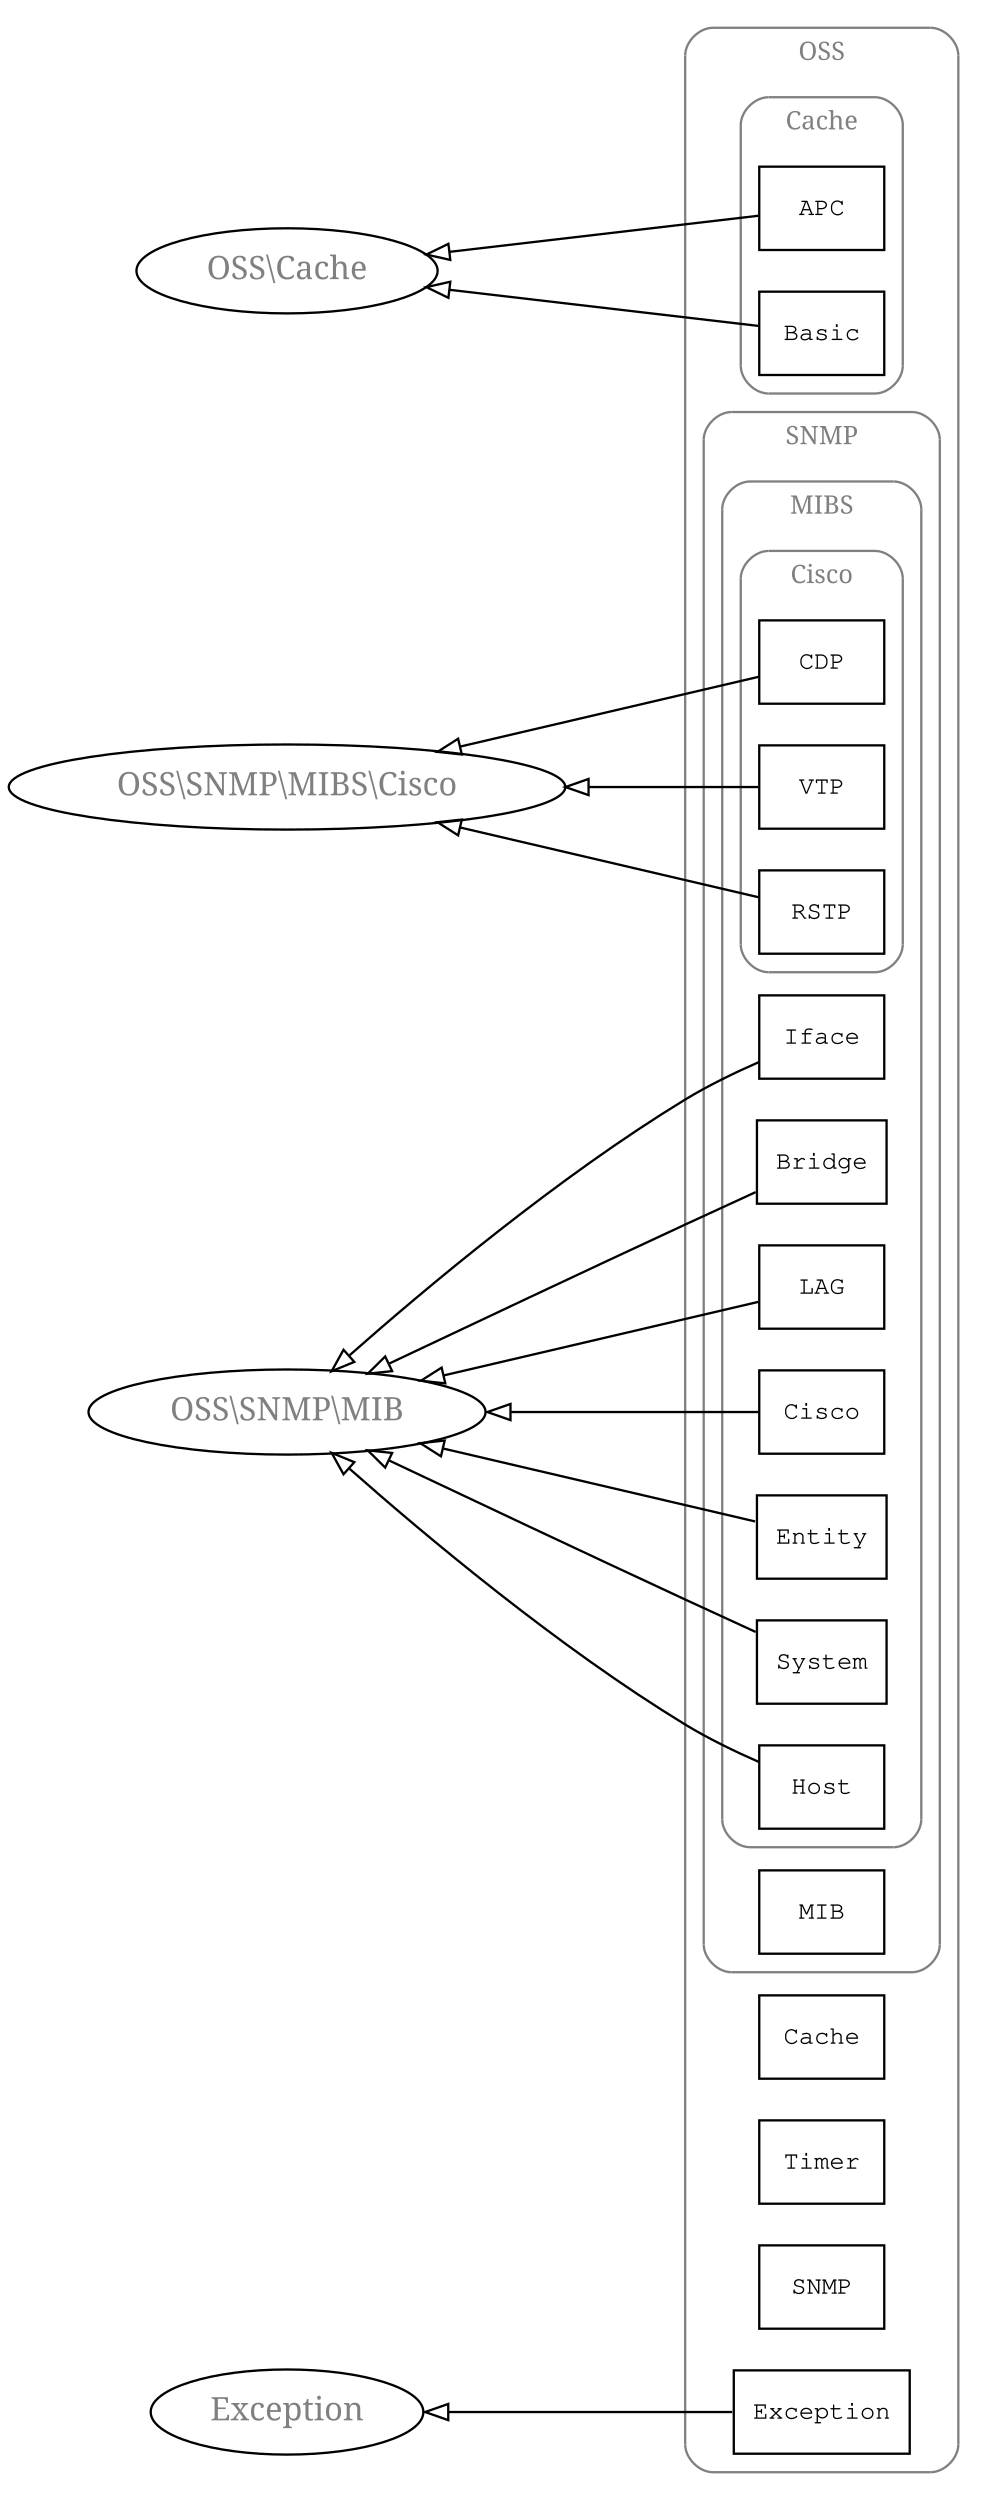
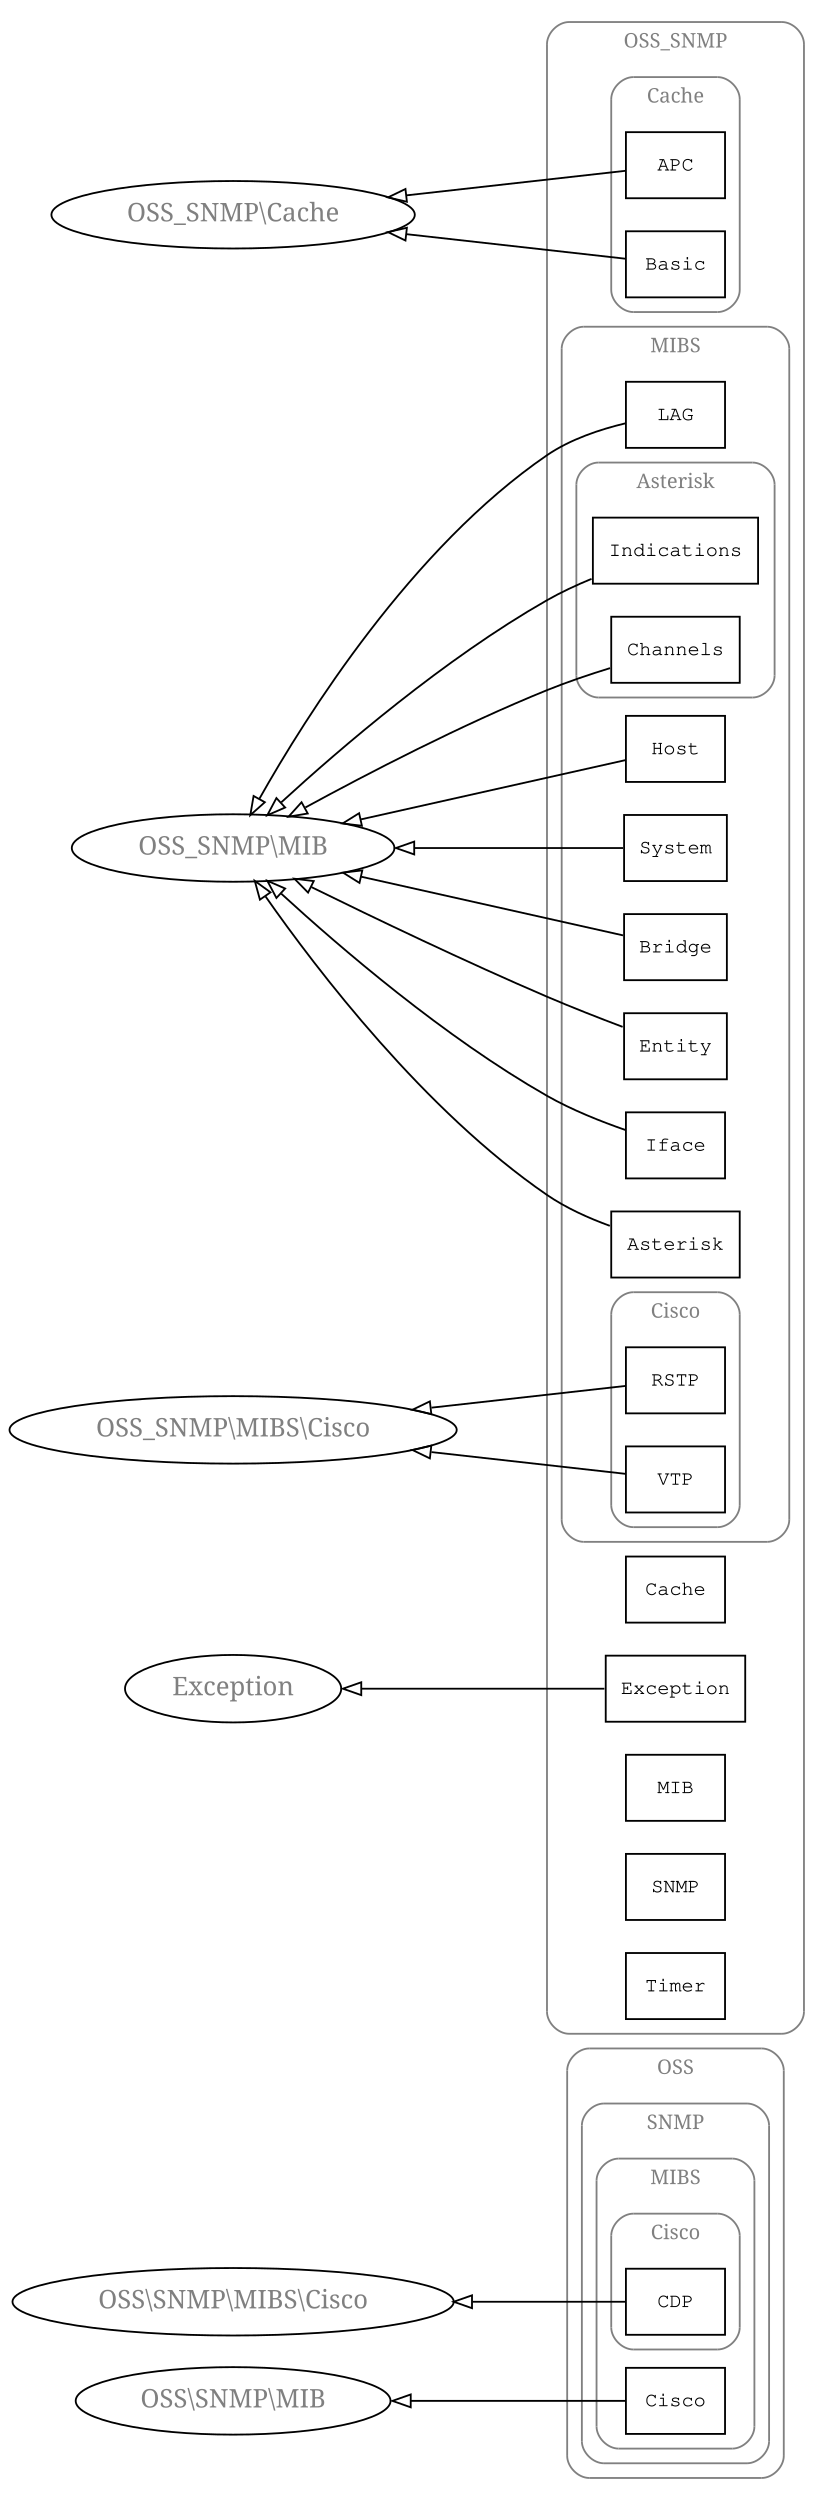
- <svg xmlns="http://www.w3.org/2000/svg" xmlns:xlink="http://www.w3.org/1999/xlink" width="426pt" height="1080pt" viewBox="0.00 0.00 426.00 1080.00">
-   <g id="graph1" class="graph" transform="scale(1 1) rotate(0) translate(4 1076)">
-     <polygon fill="white" stroke="white" points="-4,5 -4,-1076 423,-1076 423,5 -4,5" />
+ <svg xmlns="http://www.w3.org/2000/svg" xmlns:xlink="http://www.w3.org/1999/xlink" width="450pt" height="1362pt" viewBox="0.00 0.00 450.00 1362.00">
+   <g id="graph1" class="graph" transform="scale(1 1) rotate(0) translate(4 1358)">
+     <polygon fill="white" stroke="white" points="-4,5 -4,-1358 447,-1358 447,5 -4,5" />
    <g id="graph2" class="cluster">
-       <polyline fill="none" stroke="gray" points="304,-8 398,-8 " />
-       <path fill="none" stroke="gray" d="M398,-8C404,-8 410,-14 410,-20" />
-       <polyline fill="none" stroke="gray" points="410,-20 410,-1052 " />
-       <path fill="none" stroke="gray" d="M410,-1052C410,-1058 404,-1064 398,-1064" />
-       <polyline fill="none" stroke="gray" points="398,-1064 304,-1064 " />
-       <path fill="none" stroke="gray" d="M304,-1064C298,-1064 292,-1058 292,-1052" />
-       <polyline fill="none" stroke="gray" points="292,-1052 292,-20 " />
-       <path fill="none" stroke="gray" d="M292,-20C292,-14 298,-8 304,-8" />
-       <text text-anchor="middle" x="351" y="-1050.1" font-family="Times Roman,serif" font-size="11.00" fill="gray">OSS</text>
+       <polyline fill="none" stroke="gray" points="317,-8 411,-8 " />
+       <path fill="none" stroke="gray" d="M411,-8C417,-8 423,-14 423,-20" />
+       <polyline fill="none" stroke="gray" points="423,-20 423,-230 " />
+       <path fill="none" stroke="gray" d="M423,-230C423,-236 417,-242 411,-242" />
+       <polyline fill="none" stroke="gray" points="411,-242 317,-242 " />
+       <path fill="none" stroke="gray" d="M317,-242C311,-242 305,-236 305,-230" />
+       <polyline fill="none" stroke="gray" points="305,-230 305,-20 " />
+       <path fill="none" stroke="gray" d="M305,-20C305,-14 311,-8 317,-8" />
+       <text text-anchor="middle" x="364" y="-228.1" font-family="Times Roman,serif" font-size="11.00" fill="gray">OSS</text>
    </g>
    <g id="graph3" class="cluster">
-       <polyline fill="none" stroke="gray" points="328,-906 374,-906 " />
-       <path fill="none" stroke="gray" d="M374,-906C380,-906 386,-912 386,-918" />
-       <polyline fill="none" stroke="gray" points="386,-918 386,-1022 " />
-       <path fill="none" stroke="gray" d="M386,-1022C386,-1028 380,-1034 374,-1034" />
-       <polyline fill="none" stroke="gray" points="374,-1034 328,-1034 " />
-       <path fill="none" stroke="gray" d="M328,-1034C322,-1034 316,-1028 316,-1022" />
-       <polyline fill="none" stroke="gray" points="316,-1022 316,-918 " />
-       <path fill="none" stroke="gray" d="M316,-918C316,-912 322,-906 328,-906" />
-       <text text-anchor="middle" x="351" y="-1020.1" font-family="Times Roman,serif" font-size="11.00" fill="gray">Cache</text>
+       <polyline fill="none" stroke="gray" points="325,-16 403,-16 " />
+       <path fill="none" stroke="gray" d="M403,-16C409,-16 415,-22 415,-28" />
+       <polyline fill="none" stroke="gray" points="415,-28 415,-200 " />
+       <path fill="none" stroke="gray" d="M415,-200C415,-206 409,-212 403,-212" />
+       <polyline fill="none" stroke="gray" points="403,-212 325,-212 " />
+       <path fill="none" stroke="gray" d="M325,-212C319,-212 313,-206 313,-200" />
+       <polyline fill="none" stroke="gray" points="313,-200 313,-28 " />
+       <path fill="none" stroke="gray" d="M313,-28C313,-22 319,-16 325,-16" />
+       <text text-anchor="middle" x="364" y="-198.1" font-family="Times Roman,serif" font-size="11.00" fill="gray">SNMP</text>
    </g>
    <g id="graph4" class="cluster">
-       <polyline fill="none" stroke="gray" points="312,-224 390,-224 " />
-       <path fill="none" stroke="gray" d="M390,-224C396,-224 402,-230 402,-236" />
-       <polyline fill="none" stroke="gray" points="402,-236 402,-886 " />
-       <path fill="none" stroke="gray" d="M402,-886C402,-892 396,-898 390,-898" />
-       <polyline fill="none" stroke="gray" points="390,-898 312,-898 " />
-       <path fill="none" stroke="gray" d="M312,-898C306,-898 300,-892 300,-886" />
-       <polyline fill="none" stroke="gray" points="300,-886 300,-236 " />
-       <path fill="none" stroke="gray" d="M300,-236C300,-230 306,-224 312,-224" />
-       <text text-anchor="middle" x="351" y="-884.1" font-family="Times Roman,serif" font-size="11.00" fill="gray">SNMP</text>
+       <polyline fill="none" stroke="gray" points="333,-24 395,-24 " />
+       <path fill="none" stroke="gray" d="M395,-24C401,-24 407,-30 407,-36" />
+       <polyline fill="none" stroke="gray" points="407,-36 407,-170 " />
+       <path fill="none" stroke="gray" d="M407,-170C407,-176 401,-182 395,-182" />
+       <polyline fill="none" stroke="gray" points="395,-182 333,-182 " />
+       <path fill="none" stroke="gray" d="M333,-182C327,-182 321,-176 321,-170" />
+       <polyline fill="none" stroke="gray" points="321,-170 321,-36 " />
+       <path fill="none" stroke="gray" d="M321,-36C321,-30 327,-24 333,-24" />
+       <text text-anchor="middle" x="364" y="-168.1" font-family="Times Roman,serif" font-size="11.00" fill="gray">MIBS</text>
    </g>
    <g id="graph5" class="cluster">
-       <polyline fill="none" stroke="gray" points="320,-278 382,-278 " />
-       <path fill="none" stroke="gray" d="M382,-278C388,-278 394,-284 394,-290" />
-       <polyline fill="none" stroke="gray" points="394,-290 394,-856 " />
-       <path fill="none" stroke="gray" d="M394,-856C394,-862 388,-868 382,-868" />
-       <polyline fill="none" stroke="gray" points="382,-868 320,-868 " />
-       <path fill="none" stroke="gray" d="M320,-868C314,-868 308,-862 308,-856" />
-       <polyline fill="none" stroke="gray" points="308,-856 308,-290 " />
-       <path fill="none" stroke="gray" d="M308,-290C308,-284 314,-278 320,-278" />
-       <text text-anchor="middle" x="351" y="-854.1" font-family="Times Roman,serif" font-size="11.00" fill="gray">MIBS</text>
-     </g>
-     <g id="graph6" class="cluster">
-       <polyline fill="none" stroke="gray" points="328,-656 374,-656 " />
-       <path fill="none" stroke="gray" d="M374,-656C380,-656 386,-662 386,-668" />
-       <polyline fill="none" stroke="gray" points="386,-668 386,-826 " />
-       <path fill="none" stroke="gray" d="M386,-826C386,-832 380,-838 374,-838" />
-       <polyline fill="none" stroke="gray" points="374,-838 328,-838 " />
-       <path fill="none" stroke="gray" d="M328,-838C322,-838 316,-832 316,-826" />
-       <polyline fill="none" stroke="gray" points="316,-826 316,-668 " />
-       <path fill="none" stroke="gray" d="M316,-668C316,-662 322,-656 328,-656" />
-       <text text-anchor="middle" x="351" y="-824.1" font-family="Times Roman,serif" font-size="11.00" fill="gray">Cisco</text>
-     </g>
-     <g id="node3" class="node">
+       <polyline fill="none" stroke="gray" points="341,-78 387,-78 " />
+       <path fill="none" stroke="gray" d="M387,-78C393,-78 399,-84 399,-90" />
+       <polyline fill="none" stroke="gray" points="399,-90 399,-140 " />
+       <path fill="none" stroke="gray" d="M399,-140C399,-146 393,-152 387,-152" />
+       <polyline fill="none" stroke="gray" points="387,-152 341,-152 " />
+       <path fill="none" stroke="gray" d="M341,-152C335,-152 329,-146 329,-140" />
+       <polyline fill="none" stroke="gray" points="329,-140 329,-90 " />
+       <path fill="none" stroke="gray" d="M329,-90C329,-84 335,-78 341,-78" />
+       <text text-anchor="middle" x="364" y="-138.1" font-family="Times Roman,serif" font-size="11.00" fill="gray">Cisco</text>
+     </g>
+     <g id="graph10" class="cluster">
+       <polyline fill="none" stroke="gray" points="306,-250 422,-250 " />
+       <path fill="none" stroke="gray" d="M422,-250C428,-250 434,-256 434,-262" />
+       <polyline fill="none" stroke="gray" points="434,-262 434,-1334 " />
+       <path fill="none" stroke="gray" d="M434,-1334C434,-1340 428,-1346 422,-1346" />
+       <polyline fill="none" stroke="gray" points="422,-1346 306,-1346 " />
+       <path fill="none" stroke="gray" d="M306,-1346C300,-1346 294,-1340 294,-1334" />
+       <polyline fill="none" stroke="gray" points="294,-1334 294,-262 " />
+       <path fill="none" stroke="gray" d="M294,-262C294,-256 300,-250 306,-250" />
+       <text text-anchor="middle" x="364" y="-1332.1" font-family="Times Roman,serif" font-size="11.00" fill="gray">OSS_SNMP</text>
+     </g>
+     <g id="graph11" class="cluster">
+       <polyline fill="none" stroke="gray" points="341,-1188 387,-1188 " />
+       <path fill="none" stroke="gray" d="M387,-1188C393,-1188 399,-1194 399,-1200" />
+       <polyline fill="none" stroke="gray" points="399,-1200 399,-1304 " />
+       <path fill="none" stroke="gray" d="M399,-1304C399,-1310 393,-1316 387,-1316" />
+       <polyline fill="none" stroke="gray" points="387,-1316 341,-1316 " />
+       <path fill="none" stroke="gray" d="M341,-1316C335,-1316 329,-1310 329,-1304" />
+       <polyline fill="none" stroke="gray" points="329,-1304 329,-1200 " />
+       <path fill="none" stroke="gray" d="M329,-1200C329,-1194 335,-1188 341,-1188" />
+       <text text-anchor="middle" x="364" y="-1302.1" font-family="Times Roman,serif" font-size="11.00" fill="gray">Cache</text>
+     </g>
+     <g id="graph12" class="cluster">
+       <polyline fill="none" stroke="gray" points="314,-518 414,-518 " />
+       <path fill="none" stroke="gray" d="M414,-518C420,-518 426,-524 426,-530" />
+       <polyline fill="none" stroke="gray" points="426,-530 426,-1168 " />
+       <path fill="none" stroke="gray" d="M426,-1168C426,-1174 420,-1180 414,-1180" />
+       <polyline fill="none" stroke="gray" points="414,-1180 314,-1180 " />
+       <path fill="none" stroke="gray" d="M314,-1180C308,-1180 302,-1174 302,-1168" />
+       <polyline fill="none" stroke="gray" points="302,-1168 302,-530 " />
+       <path fill="none" stroke="gray" d="M302,-530C302,-524 308,-518 314,-518" />
+       <text text-anchor="middle" x="364" y="-1166.1" font-family="Times Roman,serif" font-size="11.00" fill="gray">MIBS</text>
+     </g>
+     <g id="graph13" class="cluster">
+       <polyline fill="none" stroke="gray" points="322,-978 406,-978 " />
+       <path fill="none" stroke="gray" d="M406,-978C412,-978 418,-984 418,-990" />
+       <polyline fill="none" stroke="gray" points="418,-990 418,-1094 " />
+       <path fill="none" stroke="gray" d="M418,-1094C418,-1100 412,-1106 406,-1106" />
+       <polyline fill="none" stroke="gray" points="406,-1106 322,-1106 " />
+       <path fill="none" stroke="gray" d="M322,-1106C316,-1106 310,-1100 310,-1094" />
+       <polyline fill="none" stroke="gray" points="310,-1094 310,-990 " />
+       <path fill="none" stroke="gray" d="M310,-990C310,-984 316,-978 322,-978" />
+       <text text-anchor="middle" x="364" y="-1092.1" font-family="Times Roman,serif" font-size="11.00" fill="gray">Asterisk</text>
+     </g>
+     <g id="graph14" class="cluster">
+       <polyline fill="none" stroke="gray" points="341,-526 387,-526 " />
+       <path fill="none" stroke="gray" d="M387,-526C393,-526 399,-532 399,-538" />
+       <polyline fill="none" stroke="gray" points="399,-538 399,-642 " />
+       <path fill="none" stroke="gray" d="M399,-642C399,-648 393,-654 387,-654" />
+       <polyline fill="none" stroke="gray" points="387,-654 341,-654 " />
+       <path fill="none" stroke="gray" d="M341,-654C335,-654 329,-648 329,-642" />
+       <polyline fill="none" stroke="gray" points="329,-642 329,-538 " />
+       <path fill="none" stroke="gray" d="M329,-538C329,-532 335,-526 341,-526" />
+       <text text-anchor="middle" x="364" y="-640.1" font-family="Times Roman,serif" font-size="11.00" fill="gray">Cisco</text>
+     </g>
+     <g id="node5" class="node">
+       <a xlink:href="MIBS.Cisco.CDP.html" xlink:title="CDP" target="_parent">
+         <polygon fill="none" stroke="black" points="391,-122 337,-122 337,-86 391,-86 391,-122" />
+         <text text-anchor="middle" x="364" y="-101.1" font-family="Courier,monospace" font-size="11.00">CDP</text>
+       </a>
+     </g>
+     <g id="node52" class="node">
+       <ellipse fill="none" stroke="black" cx="123" cy="-104" rx="120.208" ry="18.385" />
+       <text text-anchor="middle" x="123" y="-100.4" font-family="Times Roman,serif" font-size="14.00" fill="gray">OSS\SNMP\MIBS\Cisco</text>
+     </g>
+     <g id="edge41" class="edge">
+       <path fill="none" stroke="black" d="M336.823,-104C315.829,-104 285.097,-104 253.444,-104" />
+       <polygon fill="none" stroke="black" points="253.146,-100.5 243.146,-104 253.146,-107.5 253.146,-100.5" />
+     </g>
+     <g id="node6" class="node">
+       <a xlink:href="MIBS.Cisco.html" xlink:title="Cisco" target="_parent">
+         <polygon fill="none" stroke="black" points="391,-68 337,-68 337,-32 391,-32 391,-68" />
+         <text text-anchor="middle" x="364" y="-47.1" font-family="Courier,monospace" font-size="11.00">Cisco</text>
+       </a>
+     </g>
+     <g id="node47" class="node">
+       <ellipse fill="none" stroke="black" cx="123" cy="-50" rx="85.768" ry="18.385" />
+       <text text-anchor="middle" x="123" y="-46.4" font-family="Times Roman,serif" font-size="14.00" fill="gray">OSS\SNMP\MIB</text>
+     </g>
+     <g id="edge35" class="edge">
+       <path fill="none" stroke="black" d="M336.823,-50C308.389,-50 262.092,-50 219.836,-50" />
+       <polygon fill="none" stroke="black" points="219.762,-46.5 209.762,-50 219.762,-53.5 219.762,-46.5" />
+     </g>
+     <g id="node13" class="node">
      <a xlink:href="Cache.APC.html" xlink:title="APC" target="_parent">
-         <polygon fill="none" stroke="black" points="378,-1004 324,-1004 324,-968 378,-968 378,-1004" />
-         <text text-anchor="middle" x="351" y="-983.1" font-family="Courier,monospace" font-size="11.00">APC</text>
-       </a>
+         <polygon fill="none" stroke="black" points="391,-1286 337,-1286 337,-1250 391,-1250 391,-1286" />
+         <text text-anchor="middle" x="364" y="-1265.1" font-family="Courier,monospace" font-size="11.00">APC</text>
+       </a>
+     </g>
+     <g id="node54" class="node">
+       <ellipse fill="none" stroke="black" cx="123" cy="-1241" rx="98.995" ry="18.385" />
+       <text text-anchor="middle" x="123" y="-1237.4" font-family="Times Roman,serif" font-size="14.00" fill="gray">OSS_SNMP\Cache</text>
+     </g>
+     <g id="edge43" class="edge">
+       <path fill="none" stroke="black" d="M336.823,-1264.96C307.876,-1261.71 260.416,-1256.4 217.554,-1251.59" />
+       <polygon fill="none" stroke="black" points="217.673,-1248.08 207.346,-1250.45 216.894,-1255.04 217.673,-1248.08" />
+     </g>
+     <g id="node14" class="node">
+       <a xlink:href="Cache.Basic.html" xlink:title="Basic" target="_parent">
+         <polygon fill="none" stroke="black" points="391,-1232 337,-1232 337,-1196 391,-1196 391,-1232" />
+         <text text-anchor="middle" x="364" y="-1211.1" font-family="Courier,monospace" font-size="11.00">Basic</text>
+       </a>
+     </g>
+     <g id="edge45" class="edge">
+       <path fill="none" stroke="black" d="M336.823,-1217.04C307.876,-1220.29 260.416,-1225.6 217.554,-1230.41" />
+       <polygon fill="none" stroke="black" points="216.894,-1226.96 207.346,-1231.55 217.673,-1233.92 216.894,-1226.96" />
+     </g>
+     <g id="node17" class="node">
+       <a xlink:href="MIBS.Asterisk.Indications.html" xlink:title="Indications" target="_parent">
+         <polygon fill="none" stroke="black" points="409,-1076 319,-1076 319,-1040 409,-1040 409,-1076" />
+         <text text-anchor="middle" x="364" y="-1055.1" font-family="Courier,monospace" font-size="11.00">Indications</text>
+       </a>
+     </g>
+     <g id="node37" class="node">
+       <ellipse fill="none" stroke="black" cx="123" cy="-896" rx="87.889" ry="18.385" />
+       <text text-anchor="middle" x="123" y="-892.4" font-family="Times Roman,serif" font-size="14.00" fill="gray">OSS_SNMP\MIB</text>
+     </g>
+     <g id="edge23" class="edge">
+       <path fill="none" stroke="black" d="M318.271,-1042.65C309.989,-1039.23 301.581,-1035.32 294,-1031 238.264,-999.22 181.314,-950.285 149.229,-920.881" />
+       <polygon fill="none" stroke="black" points="151.342,-918.068 141.623,-913.849 146.59,-923.208 151.342,-918.068" />
+     </g>
+     <g id="node18" class="node">
+       <a xlink:href="MIBS.Asterisk.Channels.html" xlink:title="Channels" target="_parent">
+         <polygon fill="none" stroke="black" points="399,-1022 329,-1022 329,-986 399,-986 399,-1022" />
+         <text text-anchor="middle" x="364" y="-1001.1" font-family="Courier,monospace" font-size="11.00">Channels</text>
+       </a>
+     </g>
+     <g id="edge25" class="edge">
+       <path fill="none" stroke="black" d="M328.355,-994.015C317.219,-990.573 304.979,-986.452 294,-982 247.555,-963.166 196.483,-936.674 162.357,-918.085" />
+       <polygon fill="none" stroke="black" points="163.65,-914.802 153.199,-913.064 160.285,-920.94 163.65,-914.802" />
+     </g>
+     <g id="node20" class="node">
+       <a xlink:href="MIBS.Cisco.RSTP.html" xlink:title="RSTP" target="_parent">
+         <polygon fill="none" stroke="black" points="391,-624 337,-624 337,-588 391,-588 391,-624" />
+         <text text-anchor="middle" x="364" y="-603.1" font-family="Courier,monospace" font-size="11.00">RSTP</text>
+       </a>
+     </g>
+     <g id="node49" class="node">
+       <ellipse fill="none" stroke="black" cx="123" cy="-579" rx="121.83" ry="18.385" />
+       <text text-anchor="middle" x="123" y="-575.4" font-family="Times Roman,serif" font-size="14.00" fill="gray">OSS_SNMP\MIBS\Cisco</text>
+     </g>
+     <g id="edge37" class="edge">
+       <path fill="none" stroke="black" d="M336.823,-602.955C310.889,-600.05 270.095,-595.479 231.06,-591.106" />
+       <polygon fill="none" stroke="black" points="230.978,-587.575 220.65,-589.94 230.198,-594.532 230.978,-587.575" />
+     </g>
+     <g id="node21" class="node">
+       <a xlink:href="MIBS.Cisco.VTP.html" xlink:title="VTP" target="_parent">
+         <polygon fill="none" stroke="black" points="391,-570 337,-570 337,-534 391,-534 391,-570" />
+         <text text-anchor="middle" x="364" y="-549.1" font-family="Courier,monospace" font-size="11.00">VTP</text>
+       </a>
+     </g>
+     <g id="edge39" class="edge">
+       <path fill="none" stroke="black" d="M336.823,-555.045C310.889,-557.95 270.095,-562.521 231.06,-566.894" />
+       <polygon fill="none" stroke="black" points="230.198,-563.468 220.65,-568.06 230.978,-570.425 230.198,-563.468" />
+     </g>
+     <g id="node22" class="node">
+       <a xlink:href="MIBS.Host.html" xlink:title="Host" target="_parent">
+         <polygon fill="none" stroke="black" points="391,-968 337,-968 337,-932 391,-932 391,-968" />
+         <text text-anchor="middle" x="364" y="-947.1" font-family="Courier,monospace" font-size="11.00">Host</text>
+       </a>
+     </g>
+     <g id="edge17" class="edge">
+       <path fill="none" stroke="black" d="M336.823,-943.91C302.115,-936.134 240.792,-922.393 192.692,-911.616" />
+       <polygon fill="none" stroke="black" points="193.166,-908.135 182.643,-909.364 191.636,-914.966 193.166,-908.135" />
+     </g>
+     <g id="node23" class="node">
+       <a xlink:href="MIBS.System.html" xlink:title="System" target="_parent">
+         <polygon fill="none" stroke="black" points="392,-914 336,-914 336,-878 392,-878 392,-914" />
+         <text text-anchor="middle" x="364" y="-893.1" font-family="Courier,monospace" font-size="11.00">System</text>
+       </a>
+     </g>
+     <g id="edge19" class="edge">
+       <path fill="none" stroke="black" d="M335.408,-896C307.302,-896 262.773,-896 221.73,-896" />
+       <polygon fill="none" stroke="black" points="221.659,-892.5 211.659,-896 221.659,-899.5 221.659,-892.5" />
+     </g>
+     <g id="node24" class="node">
+       <a xlink:href="MIBS.Bridge.html" xlink:title="Bridge" target="_parent">
+         <polygon fill="none" stroke="black" points="392,-860 336,-860 336,-824 392,-824 392,-860" />
+         <text text-anchor="middle" x="364" y="-839.1" font-family="Courier,monospace" font-size="11.00">Bridge</text>
+       </a>
+     </g>
+     <g id="edge21" class="edge">
+       <path fill="none" stroke="black" d="M335.408,-848.407C300.486,-856.231 240.21,-869.737 192.769,-880.367" />
+       <polygon fill="none" stroke="black" points="191.846,-876.987 182.854,-882.589 193.377,-883.818 191.846,-876.987" />
+     </g>
+     <g id="node25" class="node">
+       <a xlink:href="MIBS.Entity.html" xlink:title="Entity" target="_parent">
+         <polygon fill="none" stroke="black" points="392,-806 336,-806 336,-770 392,-770 392,-806" />
+         <text text-anchor="middle" x="364" y="-785.1" font-family="Courier,monospace" font-size="11.00">Entity</text>
+       </a>
+     </g>
+     <g id="edge27" class="edge">
+       <path fill="none" stroke="black" d="M335.198,-798.559C322.481,-803.362 307.407,-809.248 294,-815 249.711,-834 200.025,-857.825 165.673,-874.704" />
+       <polygon fill="none" stroke="black" points="163.83,-871.711 156.407,-879.271 166.924,-877.99 163.83,-871.711" />
+     </g>
+     <g id="node26" class="node">
+       <a xlink:href="MIBS.Iface.html" xlink:title="Iface" target="_parent">
+         <polygon fill="none" stroke="black" points="391,-752 337,-752 337,-716 391,-716 391,-752" />
+         <text text-anchor="middle" x="364" y="-731.1" font-family="Courier,monospace" font-size="11.00">Iface</text>
+       </a>
+     </g>
+     <g id="edge29" class="edge">
+       <path fill="none" stroke="black" d="M336.884,-742.325C323.538,-746.948 307.465,-753.322 294,-761 238.264,-792.78 181.314,-841.715 149.229,-871.119" />
+       <polygon fill="none" stroke="black" points="146.59,-868.792 141.623,-878.151 151.342,-873.932 146.59,-868.792" />
+     </g>
+     <g id="node27" class="node">
+       <a xlink:href="MIBS.Asterisk.html" xlink:title="Asterisk" target="_parent">
+         <polygon fill="none" stroke="black" points="399,-698 329,-698 329,-662 399,-662 399,-698" />
+         <text text-anchor="middle" x="364" y="-677.1" font-family="Courier,monospace" font-size="11.00">Asterisk</text>
+       </a>
+     </g>
+     <g id="edge31" class="edge">
+       <path fill="none" stroke="black" d="M328.228,-690.162C316.729,-694.355 304.308,-699.921 294,-707 227.363,-752.76 168.752,-829.456 140.646,-869.633" />
+       <polygon fill="none" stroke="black" points="137.606,-867.876 134.802,-878.093 143.366,-871.855 137.606,-867.876" />
    </g>
    <g id="node28" class="node">
-       <ellipse fill="none" stroke="black" cx="120" cy="-959" rx="65.054" ry="18.385" />
-       <text text-anchor="middle" x="120" y="-955.4" font-family="Times Roman,serif" font-size="14.00" fill="gray">OSS\Cache</text>
-     </g>
-     <g id="edge11" class="edge">
-       <path fill="none" stroke="black" d="M323.594,-982.797C290.928,-978.979 235.117,-972.455 190.182,-967.203" />
-       <polygon fill="none" stroke="black" points="190.527,-963.72 180.188,-966.035 189.714,-970.672 190.527,-963.72" />
-     </g>
-     <g id="node4" class="node">
-       <a xlink:href="Cache.Basic.html" xlink:title="Basic" target="_parent">
-         <polygon fill="none" stroke="black" points="378,-950 324,-950 324,-914 378,-914 378,-950" />
-         <text text-anchor="middle" x="351" y="-929.1" font-family="Courier,monospace" font-size="11.00">Basic</text>
-       </a>
-     </g>
-     <g id="edge13" class="edge">
-       <path fill="none" stroke="black" d="M323.594,-935.203C290.928,-939.021 235.117,-945.545 190.182,-950.797" />
-       <polygon fill="none" stroke="black" points="189.714,-947.328 180.188,-951.965 190.527,-954.28 189.714,-947.328" />
-     </g>
-     <g id="node8" class="node">
-       <a xlink:href="SNMP.MIBS.Cisco.CDP.html" xlink:title="CDP" target="_parent">
-         <polygon fill="none" stroke="black" points="378,-808 324,-808 324,-772 378,-772 378,-808" />
-         <text text-anchor="middle" x="351" y="-787.1" font-family="Courier,monospace" font-size="11.00">CDP</text>
-       </a>
-     </g>
-     <g id="node39" class="node">
-       <ellipse fill="none" stroke="black" cx="120" cy="-736" rx="120.208" ry="18.385" />
-       <text text-anchor="middle" x="120" y="-732.4" font-family="Times Roman,serif" font-size="14.00" fill="gray">OSS\SNMP\MIBS\Cisco</text>
-     </g>
-     <g id="edge29" class="edge">
-       <path fill="none" stroke="black" d="M323.594,-783.593C292.04,-776.217 238.887,-763.792 194.804,-753.487" />
-       <polygon fill="none" stroke="black" points="195.505,-750.056 184.971,-751.188 193.911,-756.872 195.505,-750.056" />
-     </g>
-     <g id="node9" class="node">
-       <a xlink:href="SNMP.MIBS.Cisco.VTP.html" xlink:title="VTP" target="_parent">
-         <polygon fill="none" stroke="black" points="378,-754 324,-754 324,-718 378,-718 378,-754" />
-         <text text-anchor="middle" x="351" y="-733.1" font-family="Courier,monospace" font-size="11.00">VTP</text>
-       </a>
-     </g>
-     <g id="edge31" class="edge">
-       <path fill="none" stroke="black" d="M323.594,-736C304.754,-736 278.216,-736 250.505,-736" />
-       <polygon fill="none" stroke="black" points="250.255,-732.5 240.255,-736 250.255,-739.5 250.255,-732.5" />
-     </g>
-     <g id="node10" class="node">
-       <a xlink:href="SNMP.MIBS.Cisco.RSTP.html" xlink:title="RSTP" target="_parent">
-         <polygon fill="none" stroke="black" points="378,-700 324,-700 324,-664 378,-664 378,-700" />
-         <text text-anchor="middle" x="351" y="-679.1" font-family="Courier,monospace" font-size="11.00">RSTP</text>
+       <a xlink:href="MIBS.LAG.html" xlink:title="LAG" target="_parent">
+         <polygon fill="none" stroke="black" points="391,-1150 337,-1150 337,-1114 391,-1114 391,-1150" />
+         <text text-anchor="middle" x="364" y="-1129.1" font-family="Courier,monospace" font-size="11.00">LAG</text>
      </a>
    </g>
    <g id="edge33" class="edge">
-       <path fill="none" stroke="black" d="M323.594,-688.407C292.04,-695.783 238.887,-708.208 194.804,-718.513" />
-       <polygon fill="none" stroke="black" points="193.911,-715.128 184.971,-720.812 195.505,-721.944 193.911,-715.128" />
-     </g>
-     <g id="node11" class="node">
-       <a xlink:href="SNMP.MIBS.Iface.html" xlink:title="Iface" target="_parent">
-         <polygon fill="none" stroke="black" points="378,-646 324,-646 324,-610 378,-610 378,-646" />
-         <text text-anchor="middle" x="351" y="-625.1" font-family="Courier,monospace" font-size="11.00">Iface</text>
-       </a>
+       <path fill="none" stroke="black" d="M336.741,-1127.37C323.051,-1124.1 306.717,-1118.71 294,-1110 220.374,-1059.57 162.806,-968.086 137.314,-922.832" />
+       <polygon fill="none" stroke="black" points="140.277,-920.958 132.367,-913.909 134.155,-924.352 140.277,-920.958" />
    </g>
    <g id="node31" class="node">
-       <ellipse fill="none" stroke="black" cx="120" cy="-466" rx="85.768" ry="18.385" />
-       <text text-anchor="middle" x="120" y="-462.4" font-family="Times Roman,serif" font-size="14.00" fill="gray">OSS\SNMP\MIB</text>
-     </g>
-     <g id="edge15" class="edge">
-       <path fill="none" stroke="black" d="M323.881,-617.195C313.617,-612.696 302.004,-607.097 292,-601 237.165,-567.582 179.695,-519.381 147.017,-490.526" />
-       <polygon fill="none" stroke="black" points="149.058,-487.658 139.259,-483.628 144.406,-492.888 149.058,-487.658" />
-     </g>
-     <g id="node12" class="node">
-       <a xlink:href="SNMP.MIBS.Bridge.html" xlink:title="Bridge" target="_parent">
-         <polygon fill="none" stroke="black" points="379,-592 323,-592 323,-556 379,-556 379,-592" />
-         <text text-anchor="middle" x="351" y="-571.1" font-family="Courier,monospace" font-size="11.00">Bridge</text>
-       </a>
-     </g>
-     <g id="edge17" class="edge">
-       <path fill="none" stroke="black" d="M322.462,-561.016C312.782,-556.592 301.911,-551.601 292,-547 248.49,-526.8 198.946,-503.429 164.244,-486.998" />
-       <polygon fill="none" stroke="black" points="165.402,-483.674 154.867,-482.556 162.406,-490 165.402,-483.674" />
-     </g>
-     <g id="node13" class="node">
-       <a xlink:href="SNMP.MIBS.LAG.html" xlink:title="LAG" target="_parent">
-         <polygon fill="none" stroke="black" points="378,-538 324,-538 324,-502 378,-502 378,-538" />
-         <text text-anchor="middle" x="351" y="-517.1" font-family="Courier,monospace" font-size="11.00">LAG</text>
-       </a>
-     </g>
-     <g id="edge19" class="edge">
-       <path fill="none" stroke="black" d="M323.594,-513.593C290.303,-505.811 232.972,-492.409 187.614,-481.806" />
-       <polygon fill="none" stroke="black" points="188.371,-478.389 177.837,-479.52 186.778,-485.205 188.371,-478.389" />
-     </g>
-     <g id="node14" class="node">
-       <a xlink:href="SNMP.MIBS.Cisco.html" xlink:title="Cisco" target="_parent">
-         <polygon fill="none" stroke="black" points="378,-484 324,-484 324,-448 378,-448 378,-484" />
-         <text text-anchor="middle" x="351" y="-463.1" font-family="Courier,monospace" font-size="11.00">Cisco</text>
-       </a>
-     </g>
-     <g id="edge21" class="edge">
-       <path fill="none" stroke="black" d="M323.594,-466C297.155,-466 255.552,-466 216.827,-466" />
-       <polygon fill="none" stroke="black" points="216.527,-462.5 206.527,-466 216.527,-469.5 216.527,-462.5" />
-     </g>
-     <g id="node15" class="node">
-       <a xlink:href="SNMP.MIBS.Entity.html" xlink:title="Entity" target="_parent">
-         <polygon fill="none" stroke="black" points="379,-430 323,-430 323,-394 379,-394 379,-430" />
-         <text text-anchor="middle" x="351" y="-409.1" font-family="Courier,monospace" font-size="11.00">Entity</text>
-       </a>
-     </g>
-     <g id="edge23" class="edge">
-       <path fill="none" stroke="black" d="M322.211,-418.73C288.703,-426.563 232.252,-439.759 187.497,-450.222" />
-       <polygon fill="none" stroke="black" points="186.499,-446.86 177.558,-452.545 188.092,-453.677 186.499,-446.86" />
-     </g>
-     <g id="node16" class="node">
-       <a xlink:href="SNMP.MIBS.System.html" xlink:title="System" target="_parent">
-         <polygon fill="none" stroke="black" points="379,-376 323,-376 323,-340 379,-340 379,-376" />
-         <text text-anchor="middle" x="351" y="-355.1" font-family="Courier,monospace" font-size="11.00">System</text>
-       </a>
-     </g>
-     <g id="edge25" class="edge">
-       <path fill="none" stroke="black" d="M322.462,-370.984C312.782,-375.408 301.911,-380.399 292,-385 248.49,-405.2 198.946,-428.571 164.244,-445.002" />
-       <polygon fill="none" stroke="black" points="162.406,-442 154.867,-449.444 165.402,-448.326 162.406,-442" />
-     </g>
-     <g id="node17" class="node">
-       <a xlink:href="SNMP.MIBS.Host.html" xlink:title="Host" target="_parent">
-         <polygon fill="none" stroke="black" points="378,-322 324,-322 324,-286 378,-286 378,-322" />
-         <text text-anchor="middle" x="351" y="-301.1" font-family="Courier,monospace" font-size="11.00">Host</text>
-       </a>
-     </g>
-     <g id="edge27" class="edge">
-       <path fill="none" stroke="black" d="M323.881,-314.805C313.617,-319.304 302.004,-324.903 292,-331 237.165,-364.418 179.695,-412.619 147.017,-441.474" />
-       <polygon fill="none" stroke="black" points="144.406,-439.112 139.259,-448.372 149.058,-444.342 144.406,-439.112" />
-     </g>
-     <g id="node19" class="node">
-       <a xlink:href="SNMP.MIB.html" xlink:title="MIB" target="_parent">
-         <polygon fill="none" stroke="black" points="378,-268 324,-268 324,-232 378,-232 378,-268" />
-         <text text-anchor="middle" x="351" y="-247.1" font-family="Courier,monospace" font-size="11.00">MIB</text>
-       </a>
-     </g>
-     <g id="node23" class="node">
      <a xlink:href="Cache.html" xlink:title="Cache" target="_parent">
-         <polygon fill="none" stroke="black" points="378,-214 324,-214 324,-178 378,-178 378,-214" />
-         <text text-anchor="middle" x="351" y="-193.1" font-family="Courier,monospace" font-size="11.00">Cache</text>
-       </a>
-     </g>
-     <g id="node24" class="node">
+         <polygon fill="none" stroke="black" points="391,-510 337,-510 337,-474 391,-474 391,-510" />
+         <text text-anchor="middle" x="364" y="-489.1" font-family="Courier,monospace" font-size="11.00">Cache</text>
+       </a>
+     </g>
+     <g id="node32" class="node">
+       <a xlink:href="Exception.html" xlink:title="Exception" target="_parent">
+         <polygon fill="none" stroke="black" points="402,-456 326,-456 326,-420 402,-420 402,-456" />
+         <text text-anchor="middle" x="364" y="-435.1" font-family="Courier,monospace" font-size="11.00">Exception</text>
+       </a>
+     </g>
+     <g id="node57" class="node">
+       <ellipse fill="none" stroke="black" cx="123" cy="-438" rx="58.898" ry="18.385" />
+       <text text-anchor="middle" x="123" y="-434.4" font-family="Times Roman,serif" font-size="14.00" fill="gray">Exception</text>
+     </g>
+     <g id="edge47" class="edge">
+       <path fill="none" stroke="black" d="M325.279,-438C289.68,-438 236.05,-438 192.955,-438" />
+       <polygon fill="none" stroke="black" points="192.808,-434.5 182.808,-438 192.808,-441.5 192.808,-434.5" />
+     </g>
+     <g id="node33" class="node">
+       <a xlink:href="MIB.html" xlink:title="MIB" target="_parent">
+         <polygon fill="none" stroke="black" points="391,-402 337,-402 337,-366 391,-366 391,-402" />
+         <text text-anchor="middle" x="364" y="-381.1" font-family="Courier,monospace" font-size="11.00">MIB</text>
+       </a>
+     </g>
+     <g id="node34" class="node">
+       <a xlink:href="SNMP.html" xlink:title="SNMP" target="_parent">
+         <polygon fill="none" stroke="black" points="391,-348 337,-348 337,-312 391,-312 391,-348" />
+         <text text-anchor="middle" x="364" y="-327.1" font-family="Courier,monospace" font-size="11.00">SNMP</text>
+       </a>
+     </g>
+     <g id="node35" class="node">
      <a xlink:href="Timer.html" xlink:title="Timer" target="_parent">
-         <polygon fill="none" stroke="black" points="378,-160 324,-160 324,-124 378,-124 378,-160" />
-         <text text-anchor="middle" x="351" y="-139.1" font-family="Courier,monospace" font-size="11.00">Timer</text>
-       </a>
-     </g>
-     <g id="node25" class="node">
-       <a xlink:href="SNMP.html" xlink:title="SNMP" target="_parent">
-         <polygon fill="none" stroke="black" points="378,-106 324,-106 324,-70 378,-70 378,-106" />
-         <text text-anchor="middle" x="351" y="-85.1" font-family="Courier,monospace" font-size="11.00">SNMP</text>
-       </a>
-     </g>
-     <g id="node26" class="node">
-       <a xlink:href="Exception.html" xlink:title="Exception" target="_parent">
-         <polygon fill="none" stroke="black" points="389,-52 313,-52 313,-16 389,-16 389,-52" />
-         <text text-anchor="middle" x="351" y="-31.1" font-family="Courier,monospace" font-size="11.00">Exception</text>
-       </a>
-     </g>
-     <g id="node43" class="node">
-       <ellipse fill="none" stroke="black" cx="120" cy="-34" rx="58.898" ry="18.385" />
-       <text text-anchor="middle" x="120" y="-30.4" font-family="Times Roman,serif" font-size="14.00" fill="gray">Exception</text>
-     </g>
-     <g id="edge35" class="edge">
-       <path fill="none" stroke="black" d="M312.336,-34C278.946,-34 229.877,-34 189.66,-34" />
-       <polygon fill="none" stroke="black" points="189.641,-30.5 179.641,-34 189.641,-37.5 189.641,-30.5" />
+         <polygon fill="none" stroke="black" points="391,-294 337,-294 337,-258 391,-258 391,-294" />
+         <text text-anchor="middle" x="364" y="-273.1" font-family="Courier,monospace" font-size="11.00">Timer</text>
+       </a>
    </g>
  </g>
</svg>
